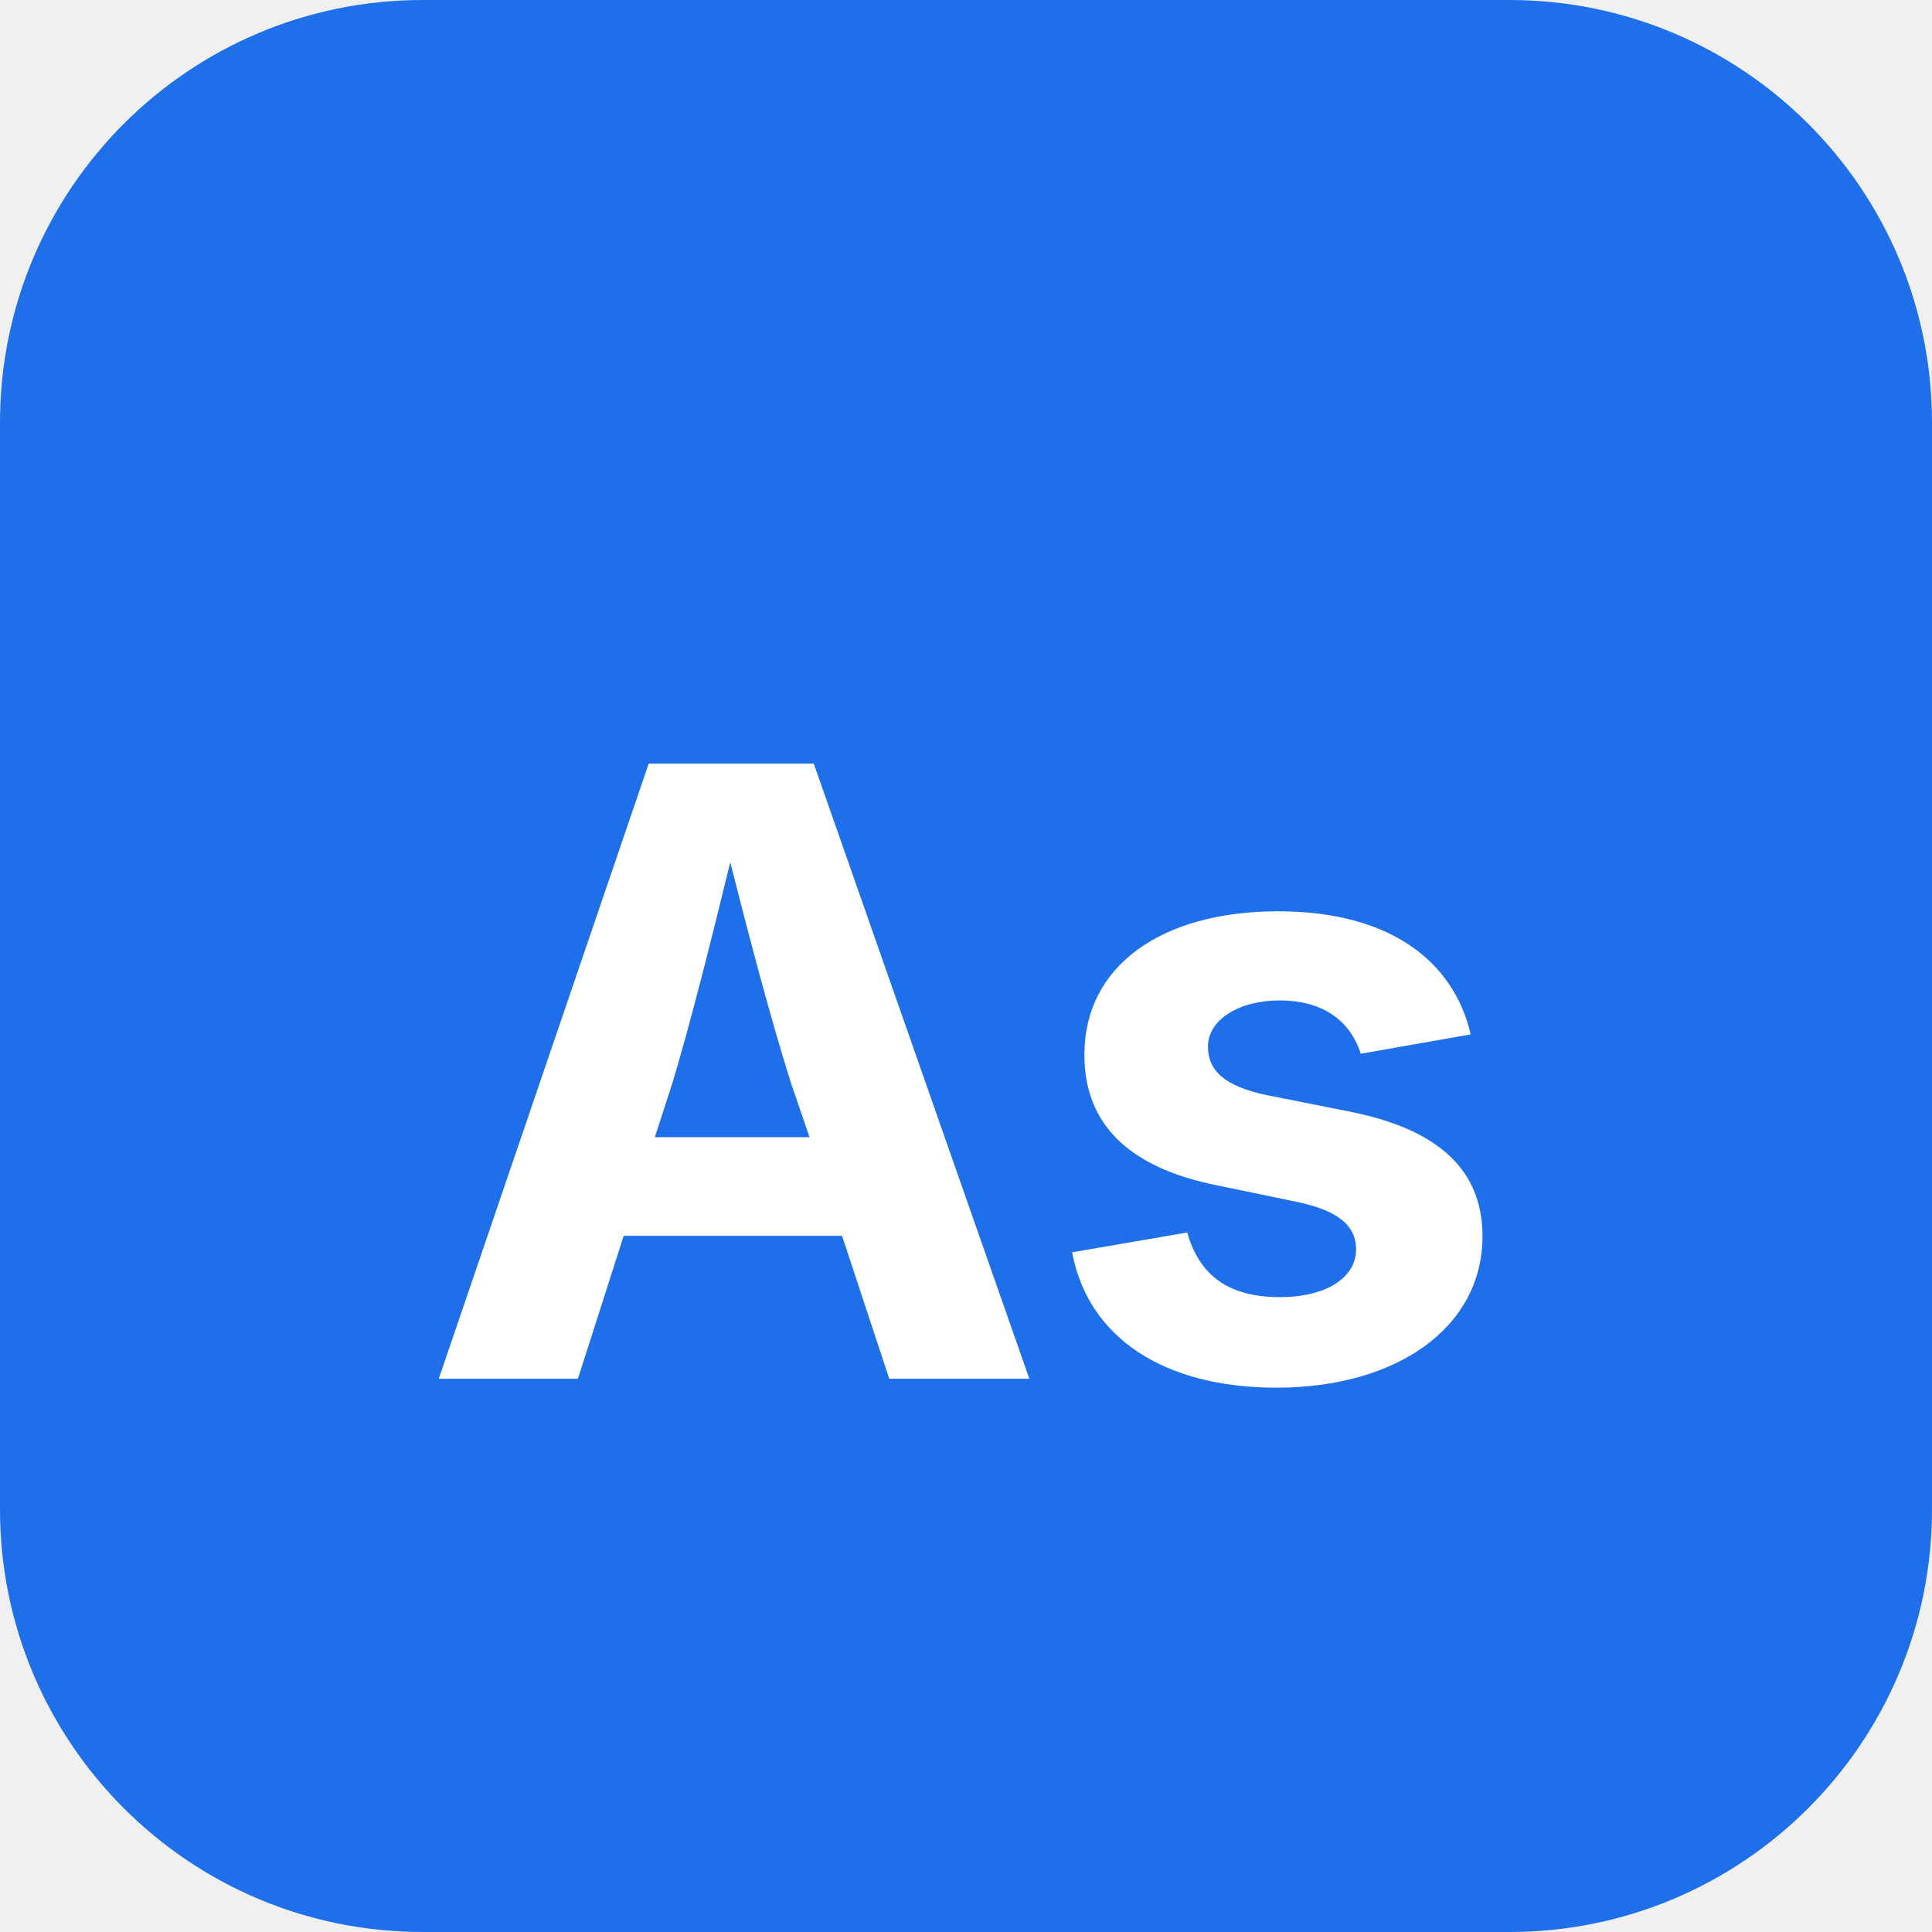
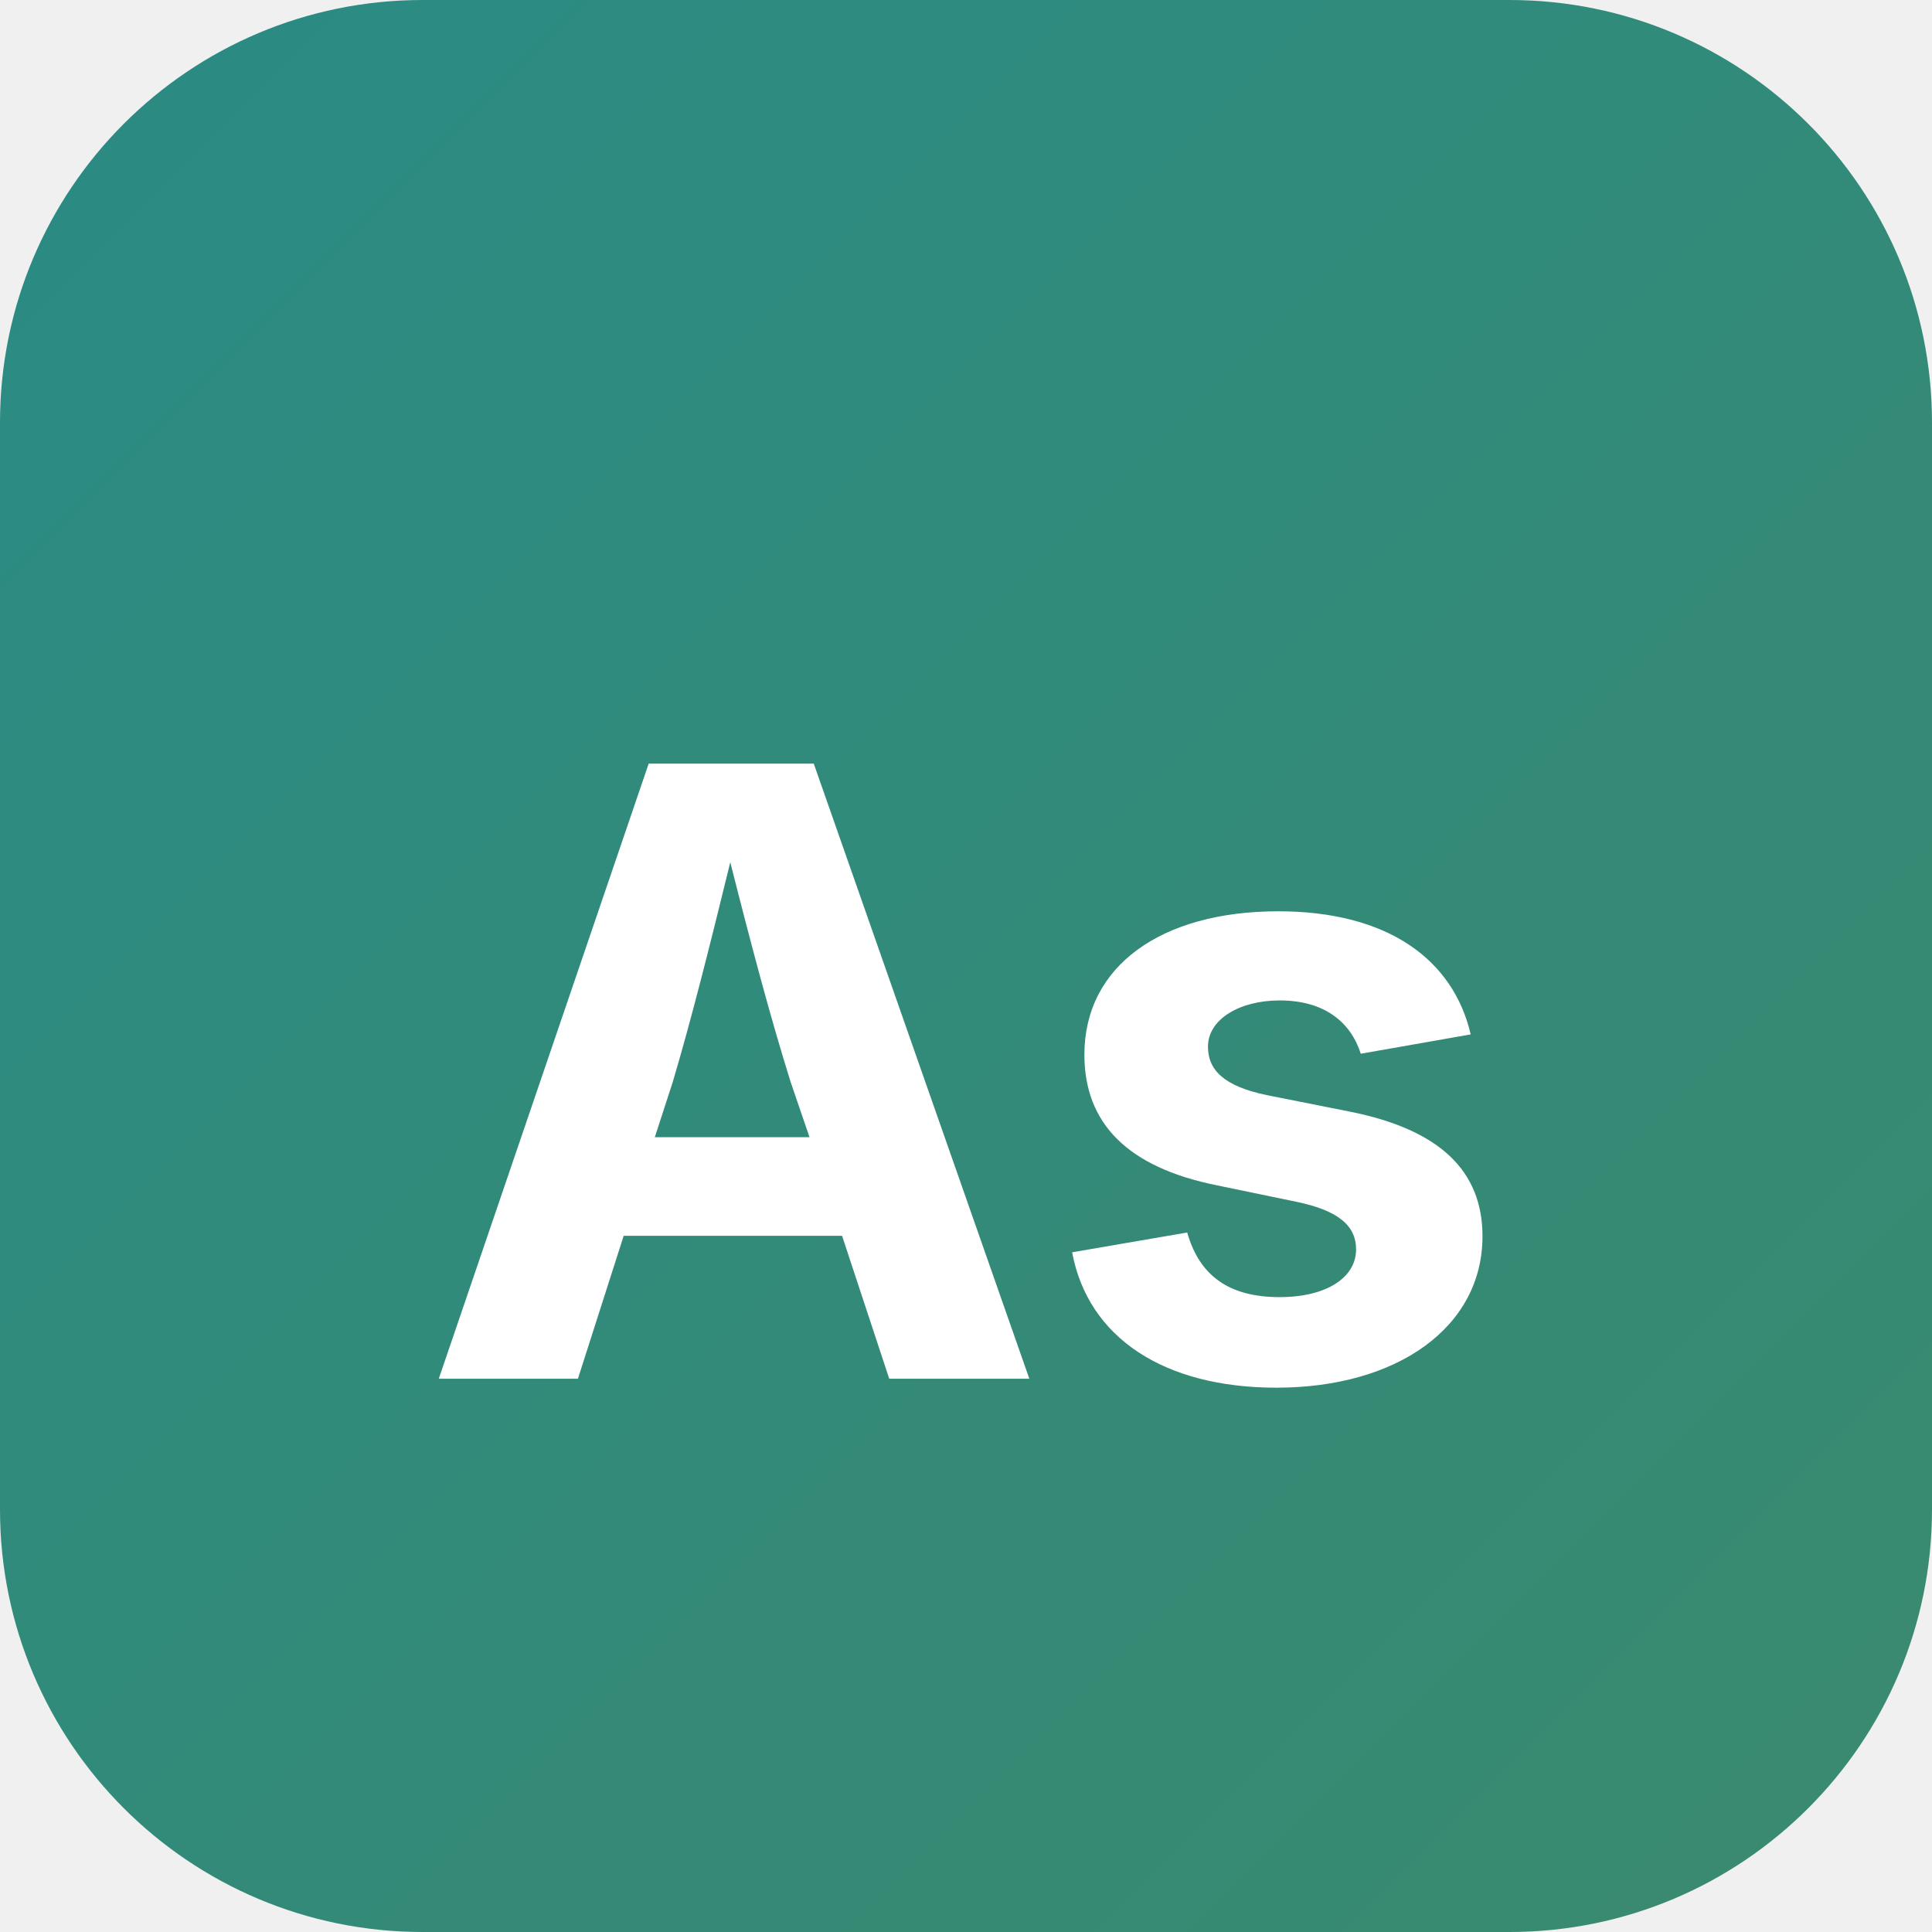
<svg xmlns="http://www.w3.org/2000/svg" viewBox="0 0 64 64">
-   <rect width="64" height="64" rx="14" fill="#1f6feb" />
+   <defs>
+     <linearGradient id="g" x1="0" y1="0" x2="1" y2="1">
+       <stop offset="0%" stop-color="#2a8b85" />
+       <stop offset="100%" stop-color="#3a8a6e" />
+     </linearGradient>
+   </defs>
+   <rect width="64" height="64" rx="14" fill="url(#g)" />
  <text x="50%" y="55%" font-family="Inter, system-ui, sans-serif" font-weight="700" font-size="28" fill="#fff" text-anchor="middle" dominant-baseline="middle">As</text>
</svg>
